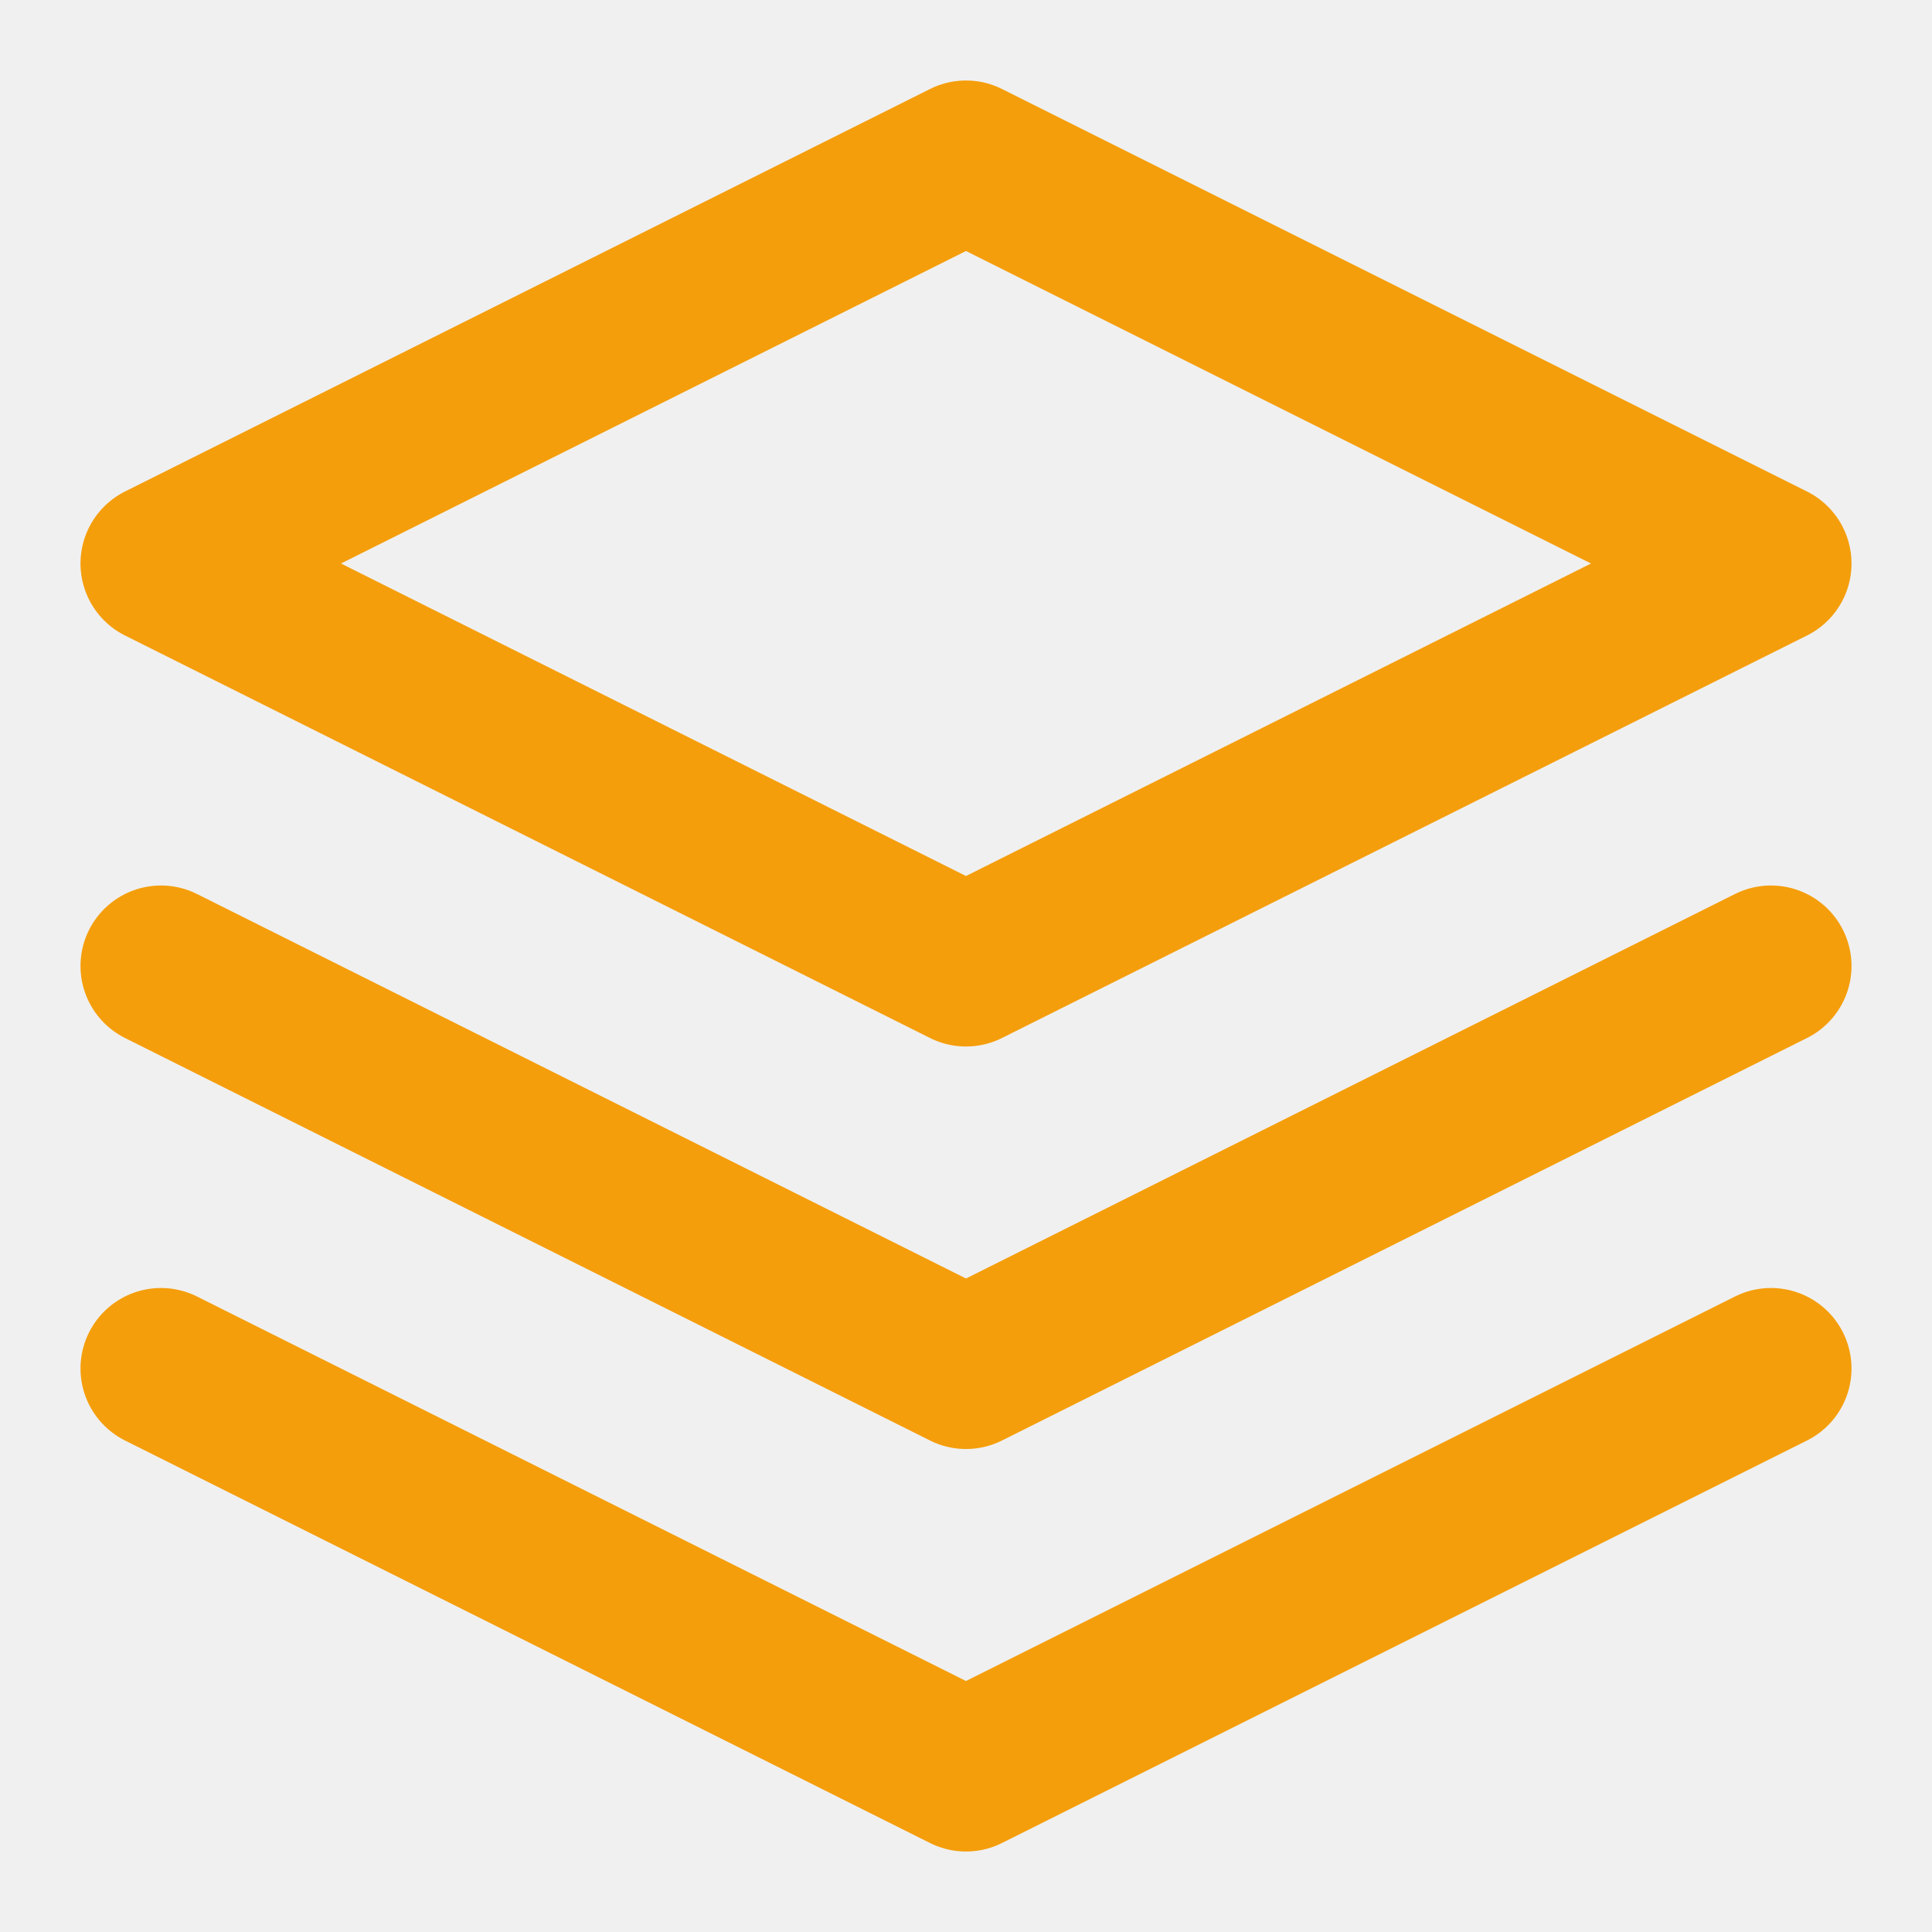
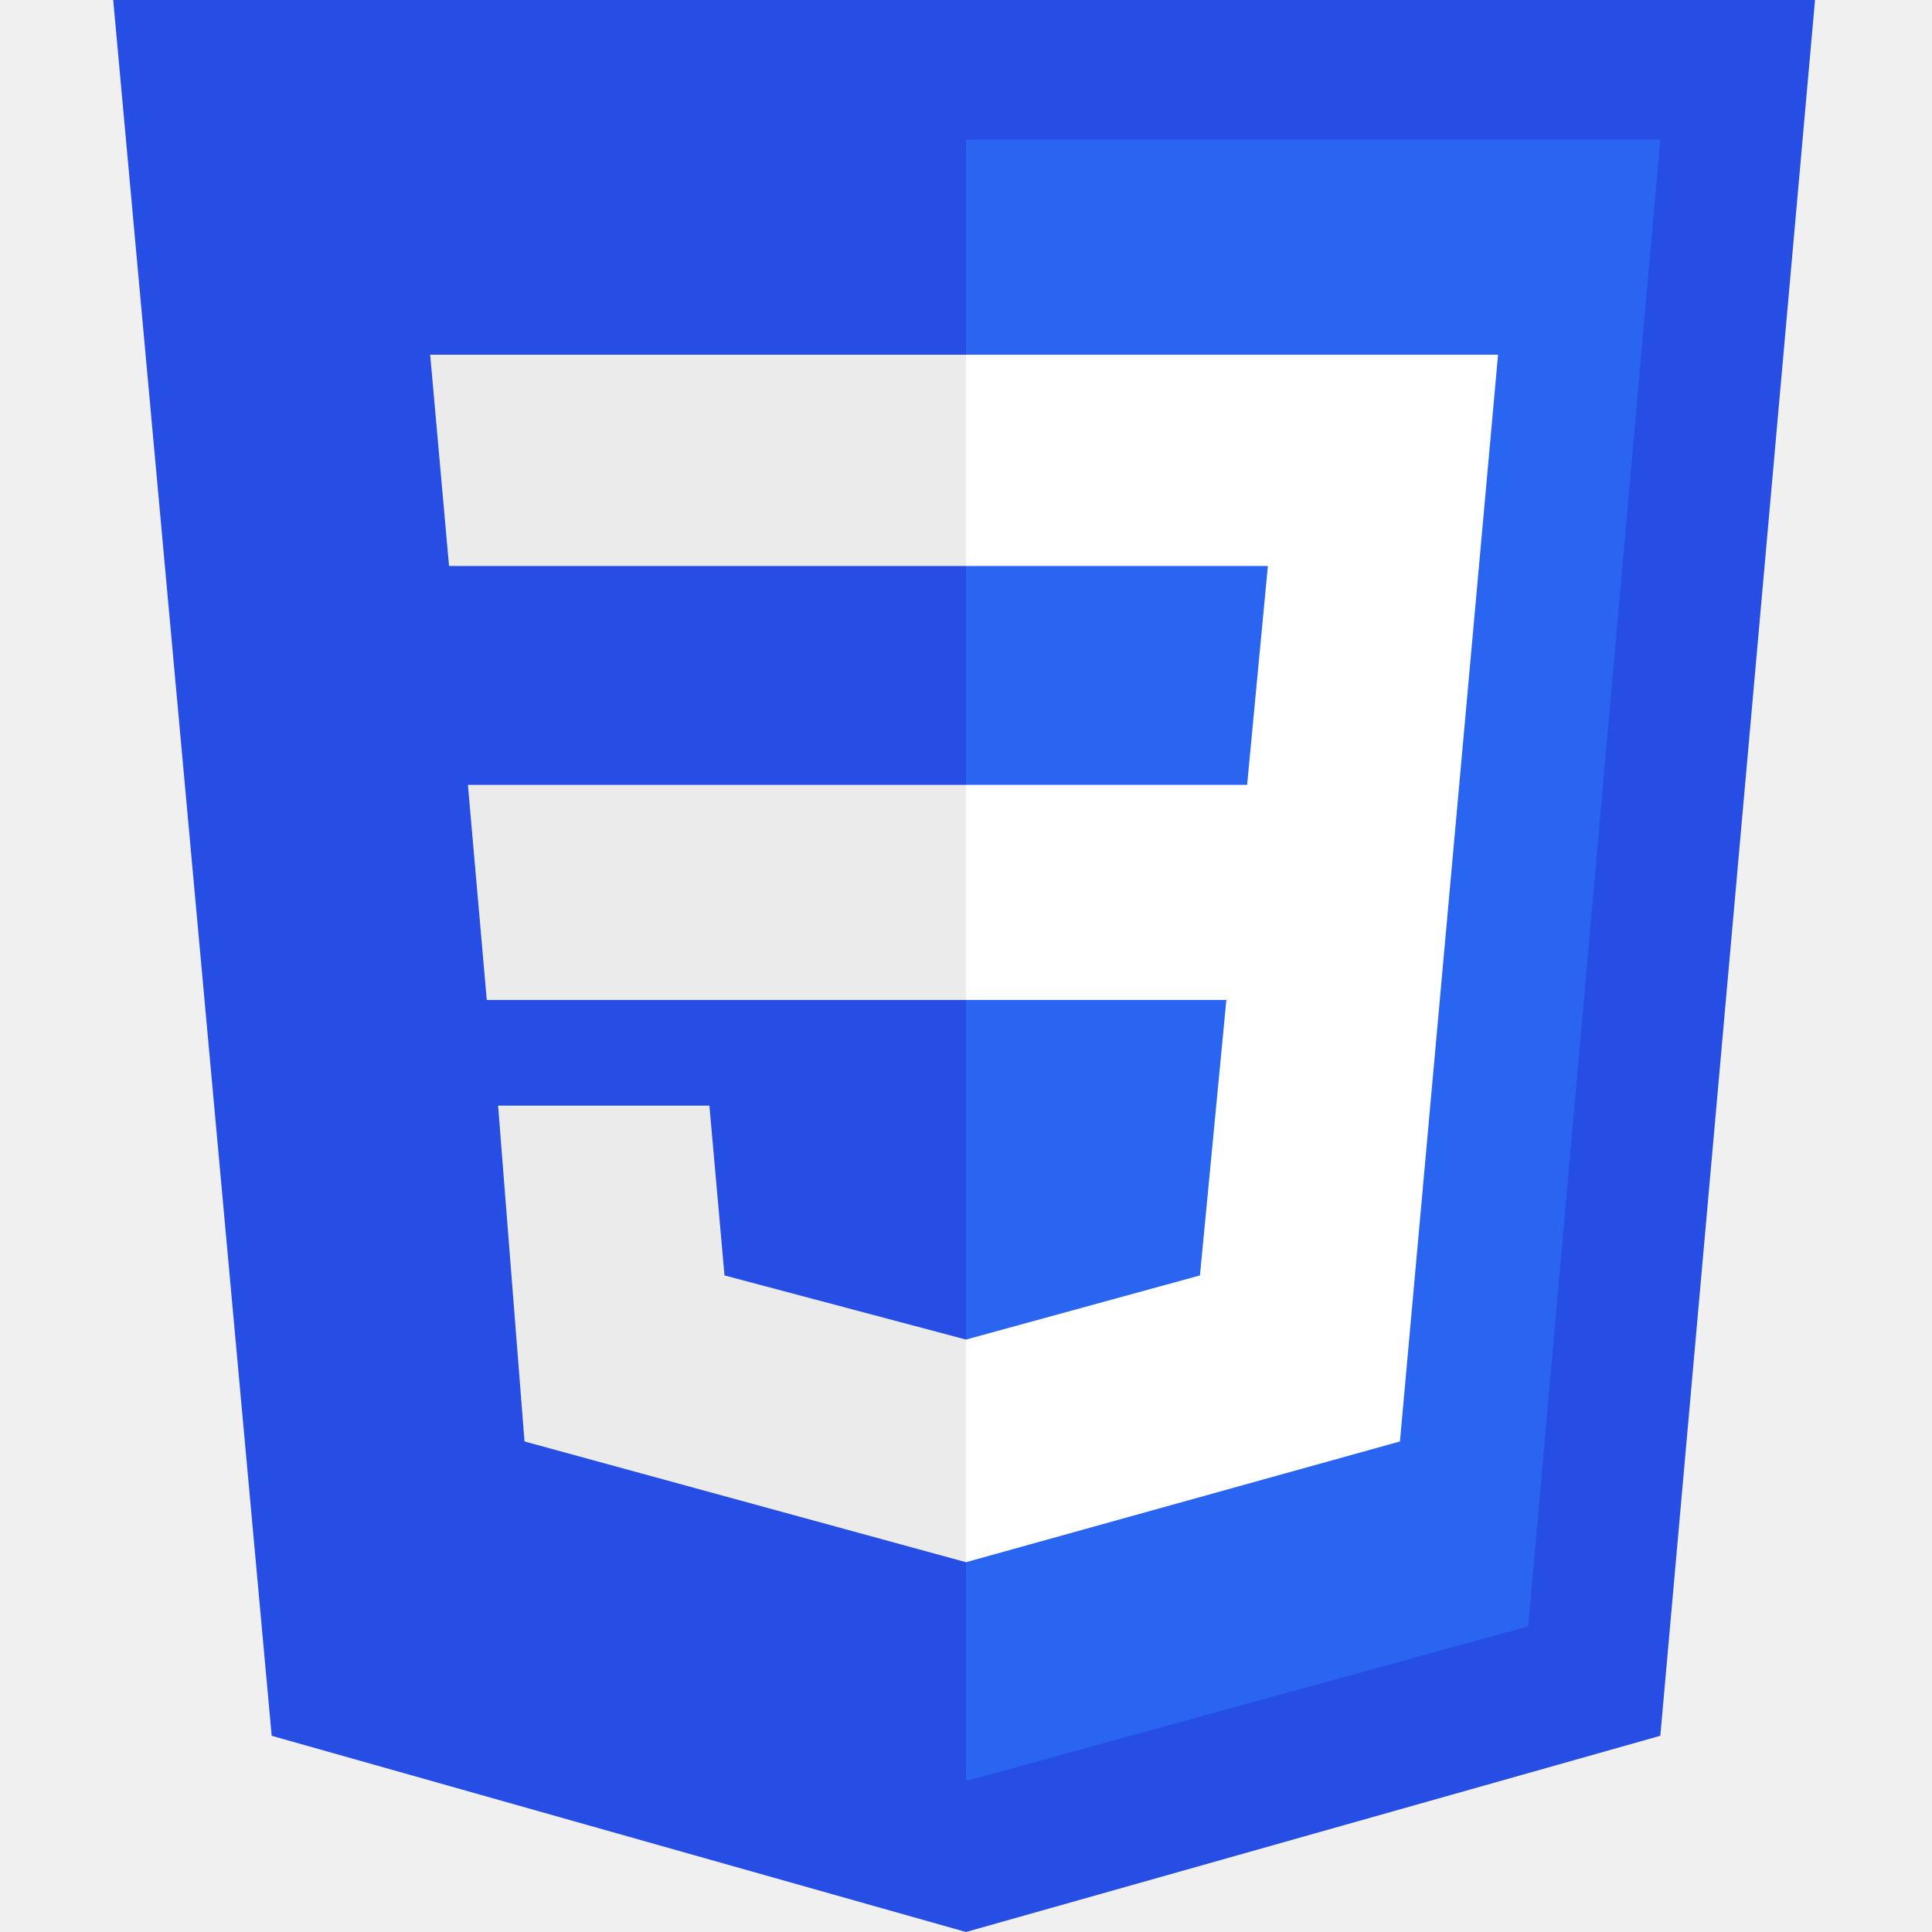
- <svg xmlns="http://www.w3.org/2000/svg" viewBox="0 0 24 24" fill="none" stroke="#f59e0b" stroke-width="2" stroke-linecap="round" stroke-linejoin="round">
-   <polygon points="12 2 2 7 12 12 22 7 12 2" />
-   <polyline points="2 17 12 22 22 17" />
-   <polyline points="2 12 12 17 22 12" />
+ <svg xmlns="http://www.w3.org/2000/svg" height="800px" width="800px" aria-label="CSS3" role="img" viewBox="0 0 512 512">
+   <path fill="#264de4" d="M72 460L30 0h451l-41 460-184 52" />
+   <path fill="#2965f1" d="M256 37V472l149-41 35-394" />
+   <path fill="#ebebeb" d="m114 94h142v56H119m5 58h132v57H129m3 28h56l4 45 64 17v59L139 382" />
+   <path fill="#ffffff" d="m256 208v57h69l-7 73-62 17v59l115-32 26-288H256v56h80l-5.5 58Z" />
</svg>
